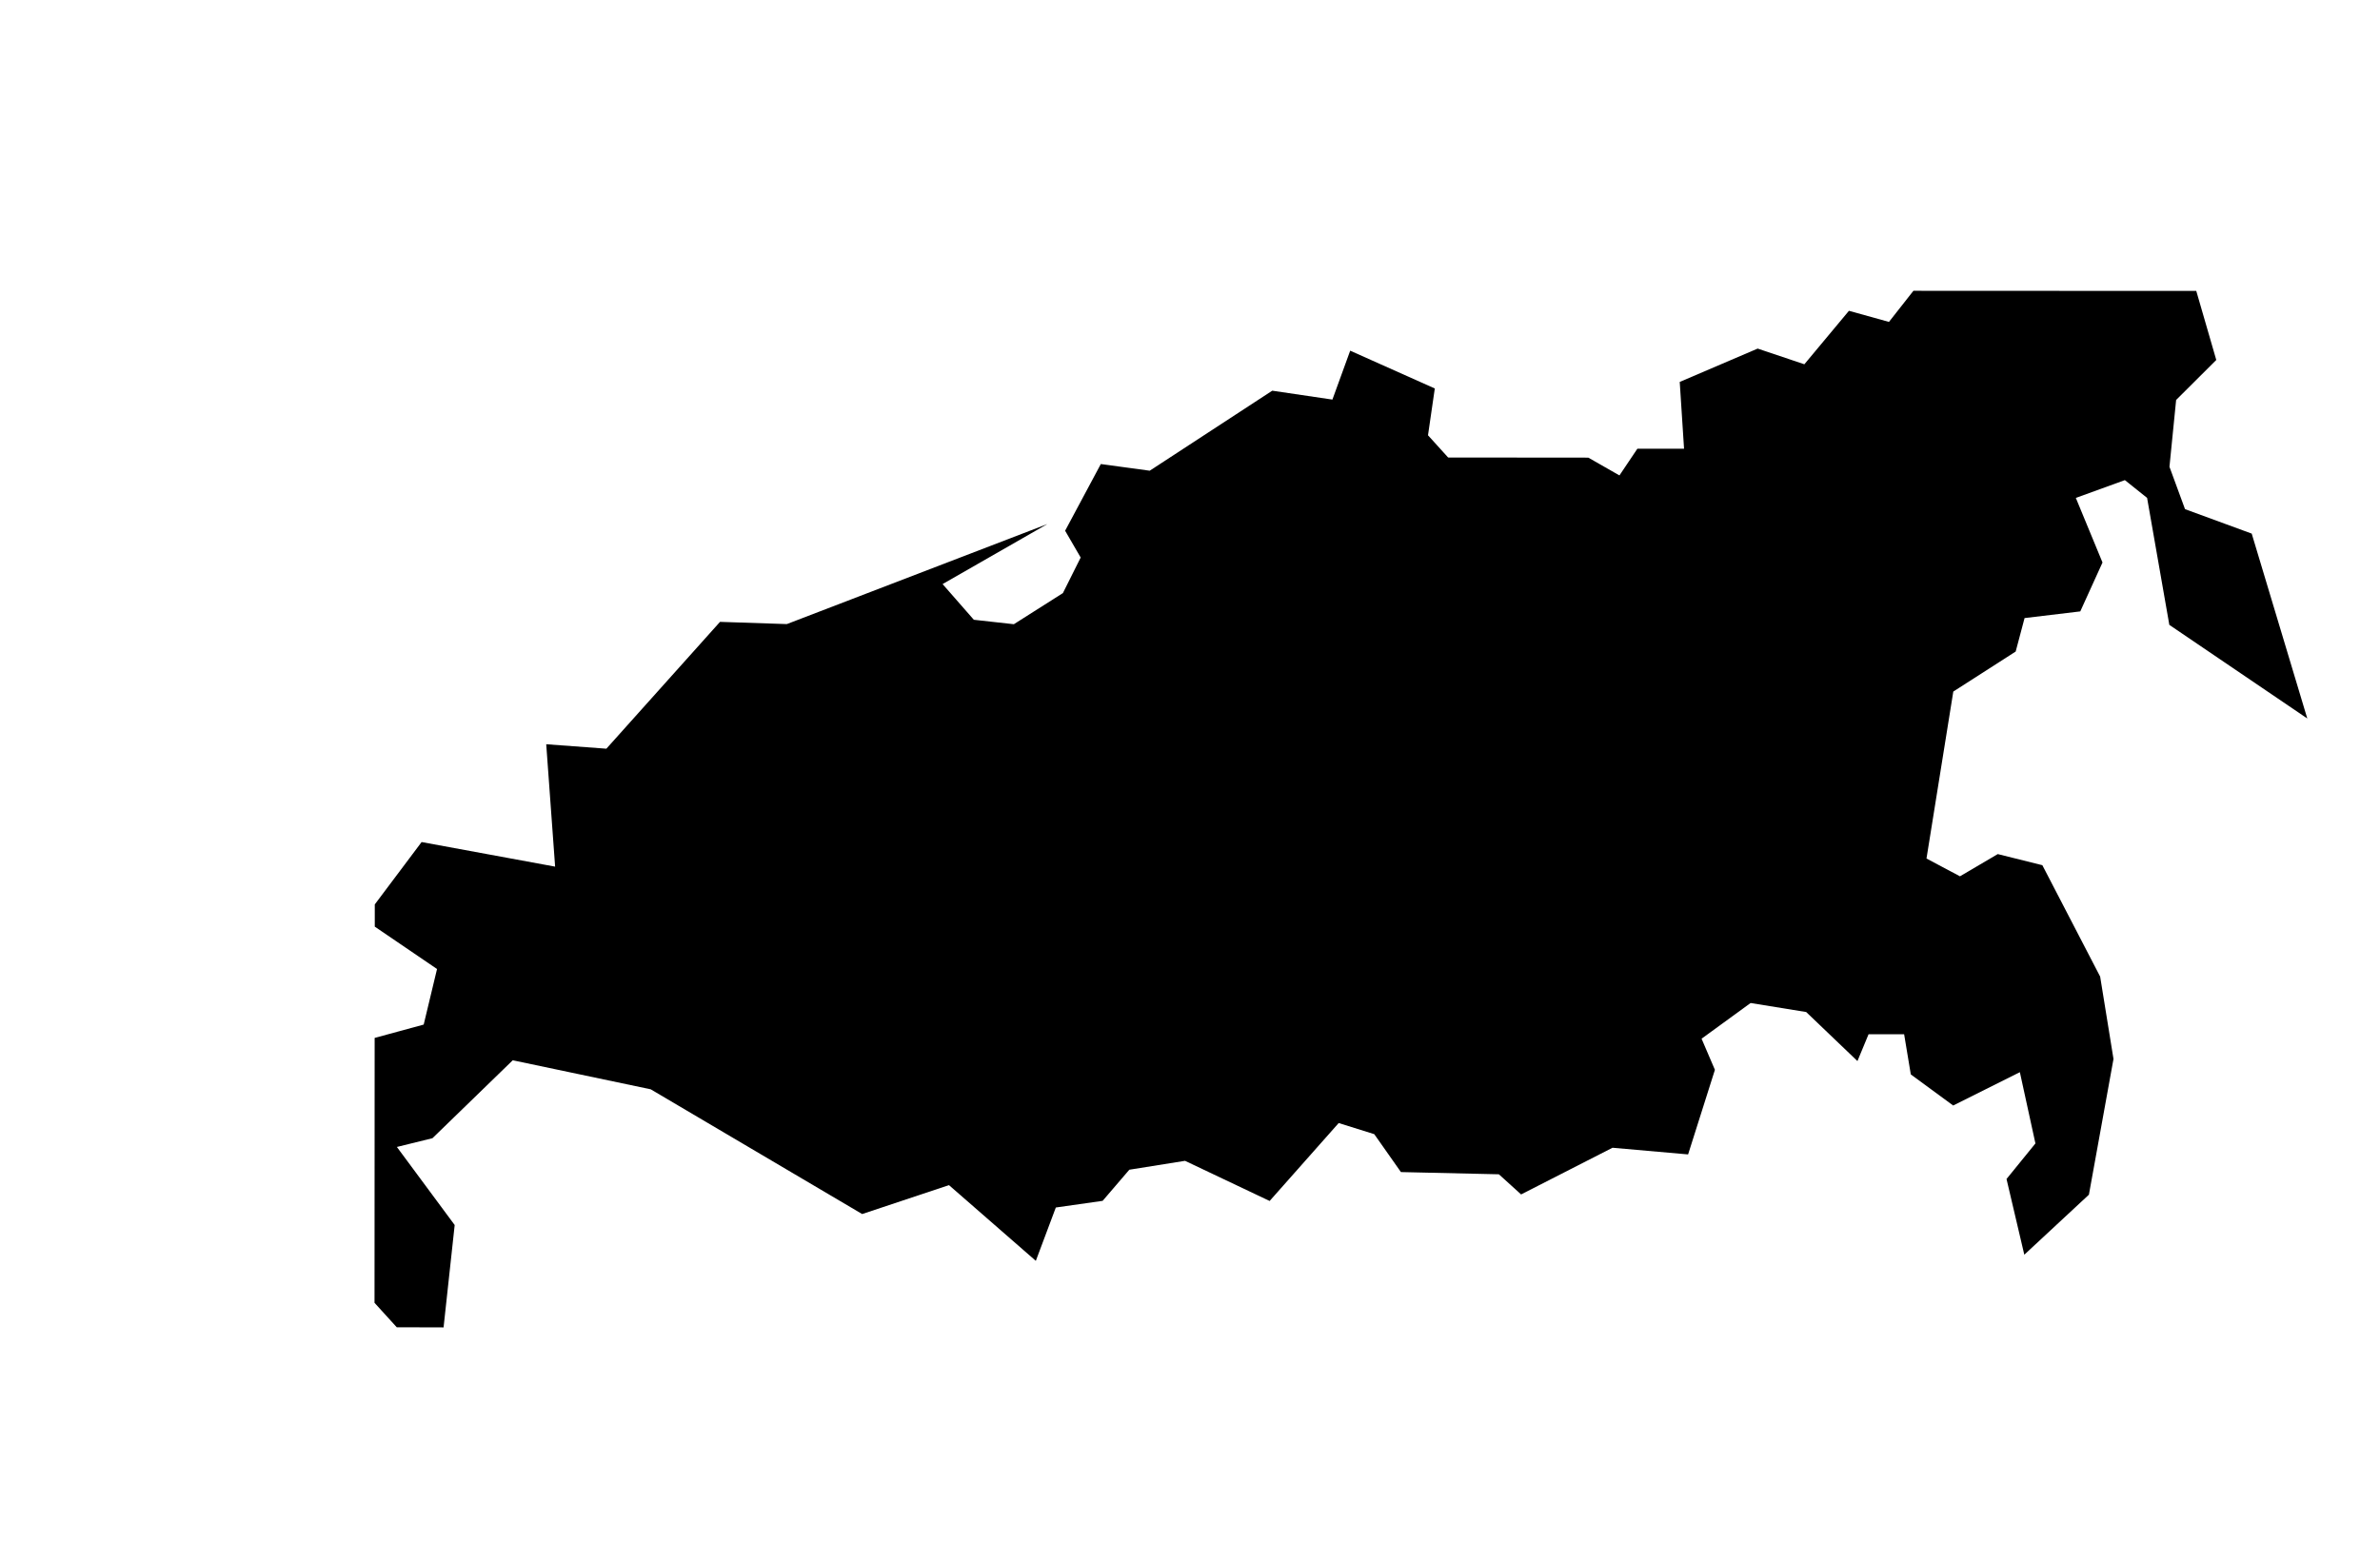
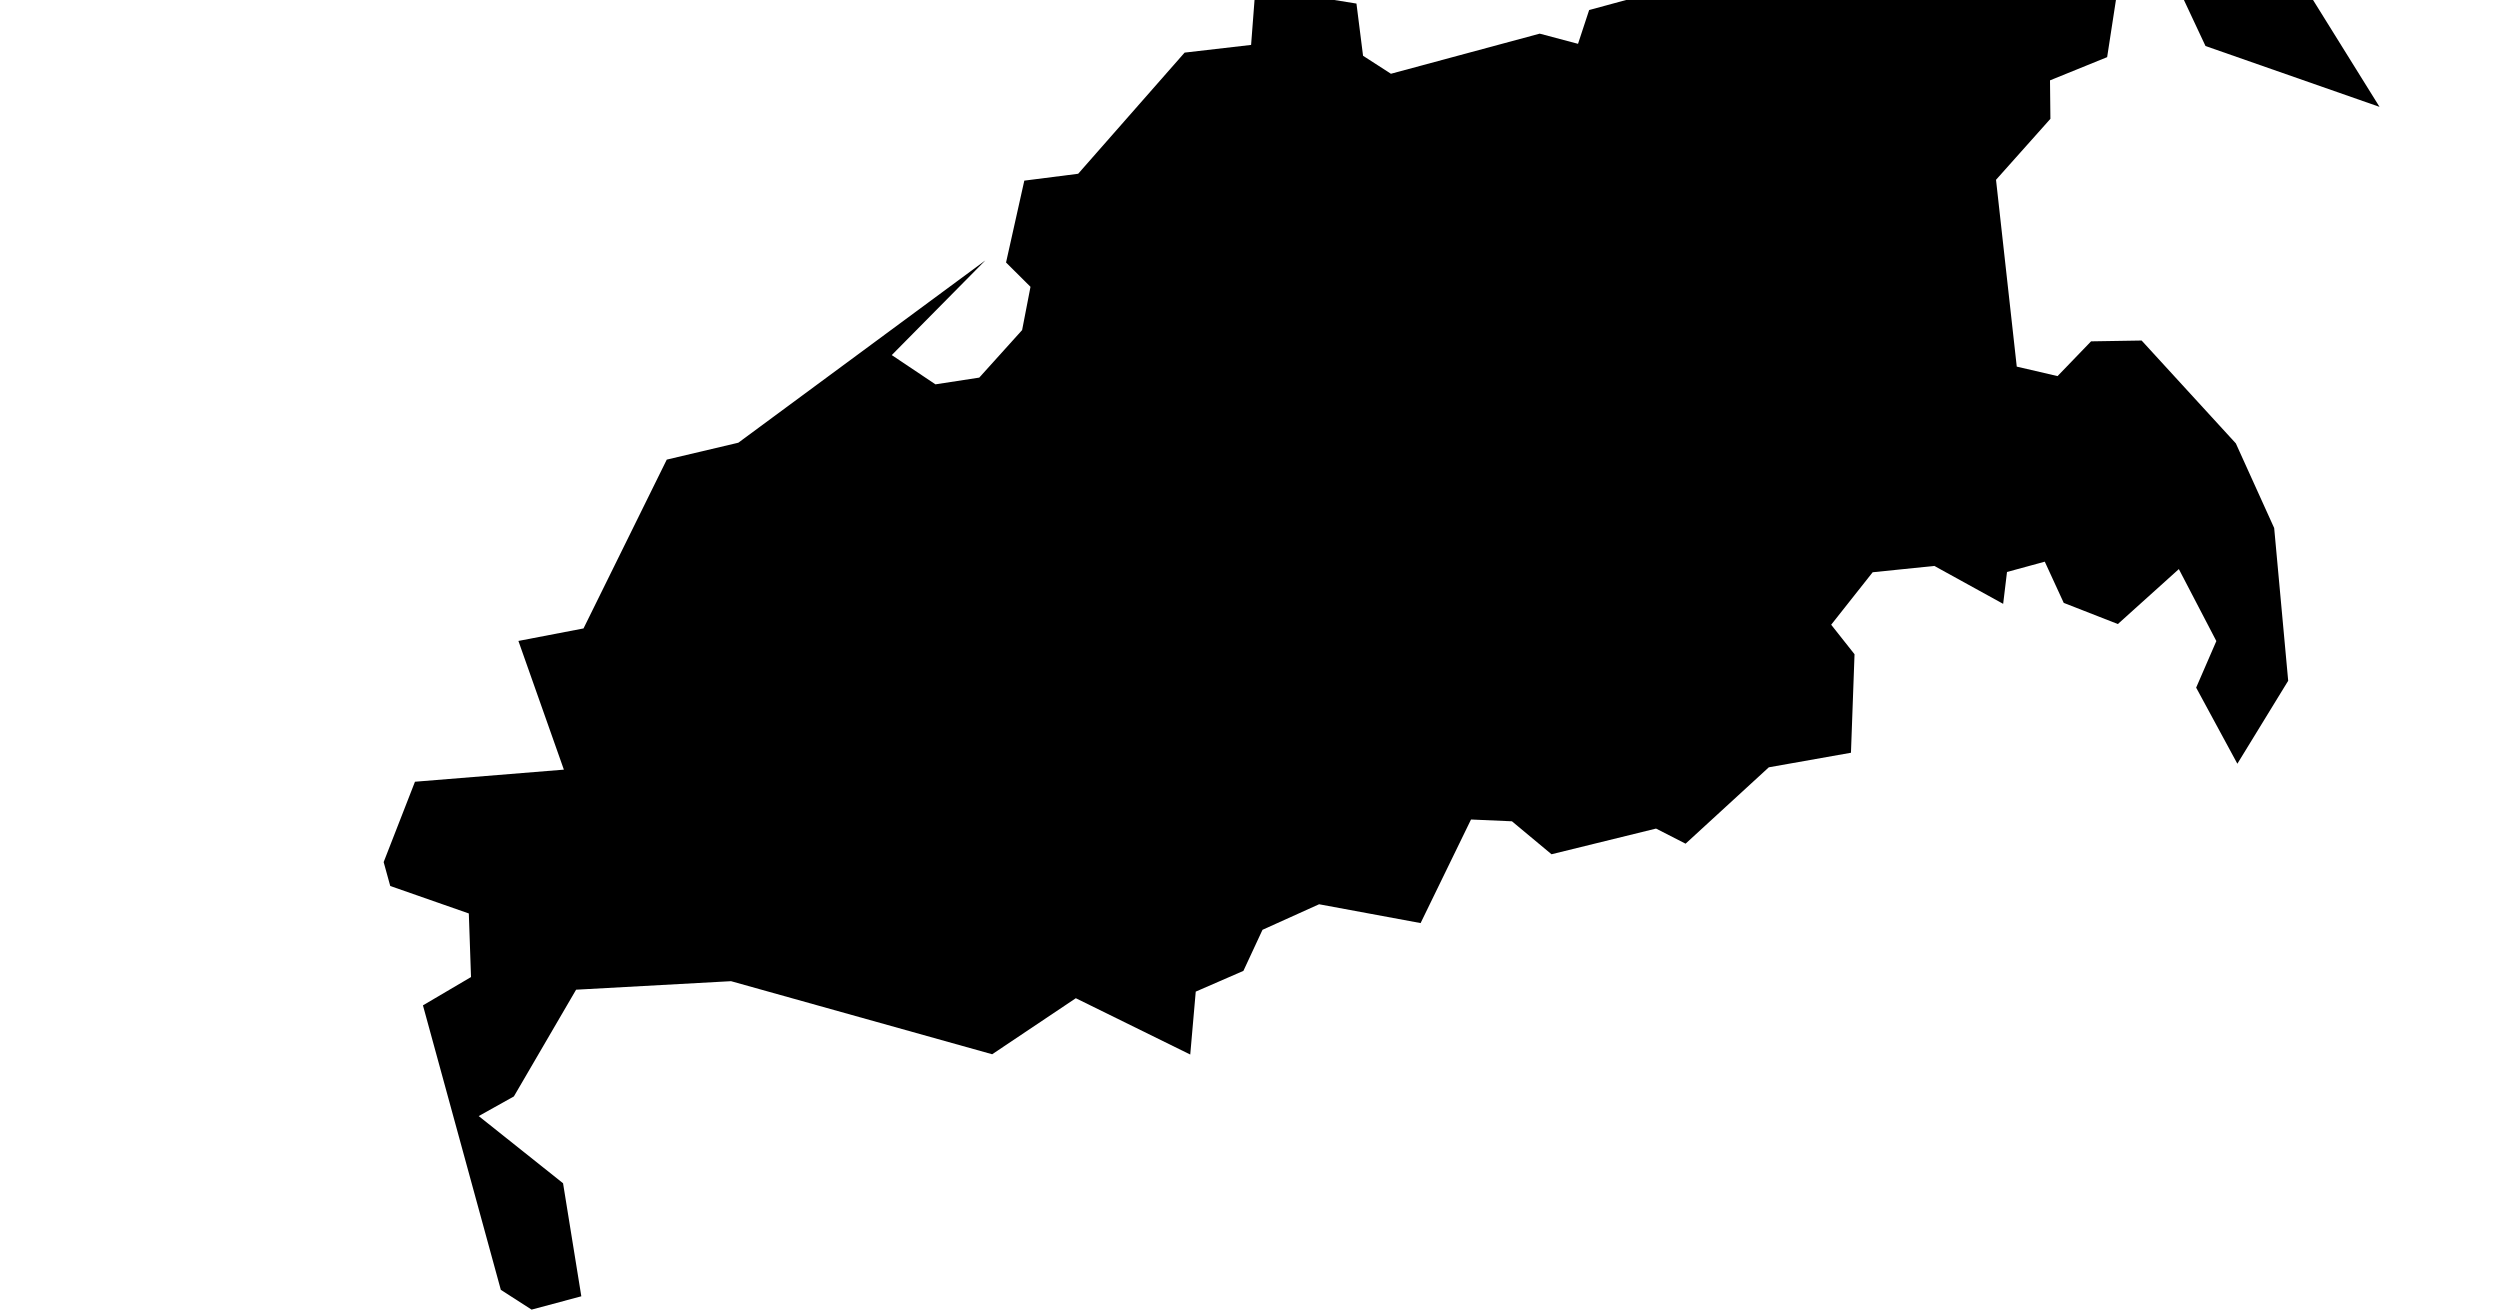
- <svg xmlns="http://www.w3.org/2000/svg" viewBox="0 0 1820 1180">
+ <svg xmlns="http://www.w3.org/2000/svg" viewBox="0 0 1820 954.1">
  <g class="territory">
-     <polygon points="1679.5,222.5 1463.2,222.4 1444.5,246.2 1413.9,237.7 1379.8,278.6 1344.1,266.6 1284.5,292.1 1287.8,343.2 1252.1,343.2 1238.4,363.6 1214.6,350.0 1107.4,349.9 1092.0,332.9 1097.2,297.1 1032.5,268.2 1018.9,305.6 972.9,298.8 879.2,360.0 841.8,354.9 814.5,405.9 826.4,426.4 812.8,453.6 775.3,477.4 744.7,474.0 720.8,446.7 800.9,400.8 601.7,477.3 550.6,475.6 463.7,572.6 417.7,569.2 424.5,662.8 322.4,644.0 286.6,691.7 286.6,708.7 334.2,741.1 324.0,783.6 286.5,793.8 286.4,996.4 303.4,1015.1 339.2,1015.2 347.7,936.9 303.5,877.2 330.7,870.5 392.1,810.9 497.6,833.1 659.3,928.5 725.7,906.4 792.1,964.3 807.4,923.5 843.2,918.4 863.6,894.6 906.2,887.8 970.9,918.5 1023.7,858.9 1050.9,867.4 1071.3,896.4 1146.2,898.1 1163.2,913.5 1233.1,877.8 1290.9,882.9 1311.4,818.2 1301.2,794.4 1338.7,767.1 1381.2,774.0 1420.4,811.5 1428.9,791.0 1456.1,791.0 1461.2,821.7 1493.6,845.5 1544.6,820.0 1556.5,874.5 1534.4,901.7 1548.0,959.6 1597.4,913.7 1616.2,809.9 1606.0,746.9 1561.8,661.7 1527.7,653.2 1498.8,670.2 1473.2,656.6 1493.7,528.9 1541.4,498.3 1548.2,472.7 1590.8,467.6 1607.8,430.2 1587.4,380.8 1624.9,367.2 1641.9,380.8 1658.9,477.9 1764.4,549.5 1721.9,408.1 1670.9,389.4 1659.0,357.0 1664.1,305.9 1694.8,275.3" />
+     <polygon points="1156.9,7.3 1148.8,31.9 1120.9,24.5 1012.6,53.7 992.3,40.6 987.5,2.6 971.4,0.0 913.3,0.0 910.8,32.7 862.4,38.3 784.9,126.5 745.7,131.5 732.4,191.1 750.2,208.8 744.1,240.3 712.9,274.9 681.0,279.8 649.2,258.5 717.3,189.6 537.5,322.3 485.4,334.6 424.8,457.5 377.4,466.6 410.5,560.3 302.1,569.1 279.3,627.6 284.1,645.0 341.3,665.0 342.9,711.3 307.9,731.9 364.6,939.0 387.0,953.4 423.2,943.7 409.9,861.4 348.5,812.5 374.1,798.2 419.4,720.5 532.2,714.3 722.3,767.5 783.2,726.7 866.5,767.7 870.5,721.9 905.2,706.8 919.1,676.9 960.3,658.3 1034.2,672.0 1070.9,596.6 1100.7,597.9 1129.5,621.9 1205.6,603.2 1227.1,614.2 1287.7,558.6 1347.5,548.0 1350.1,476.3 1333.1,454.8 1363.3,416.6 1408.2,412.0 1458.3,439.6 1461.1,416.4 1488.6,408.9 1502.4,438.9 1541.8,454.3 1586.2,414.3 1613.5,466.7 1598.8,500.6 1628.8,556.0 1665.8,495.6 1655.6,384.4 1627.7,322.8 1559.1,247.9 1522.3,248.5 1497.9,273.8 1468.2,266.9 1453.1,130.9 1492.7,86.5 1492.4,58.5 1534.0,41.6 1540.4,0.0 1183.8,0.0 1156.9,7.3" />
+     <polygon points="1605.6,33.5 1732.3,77.8 1683.9,0.0 1589.9,0.0 1605.6,33.5" />
  </g>
</svg>
